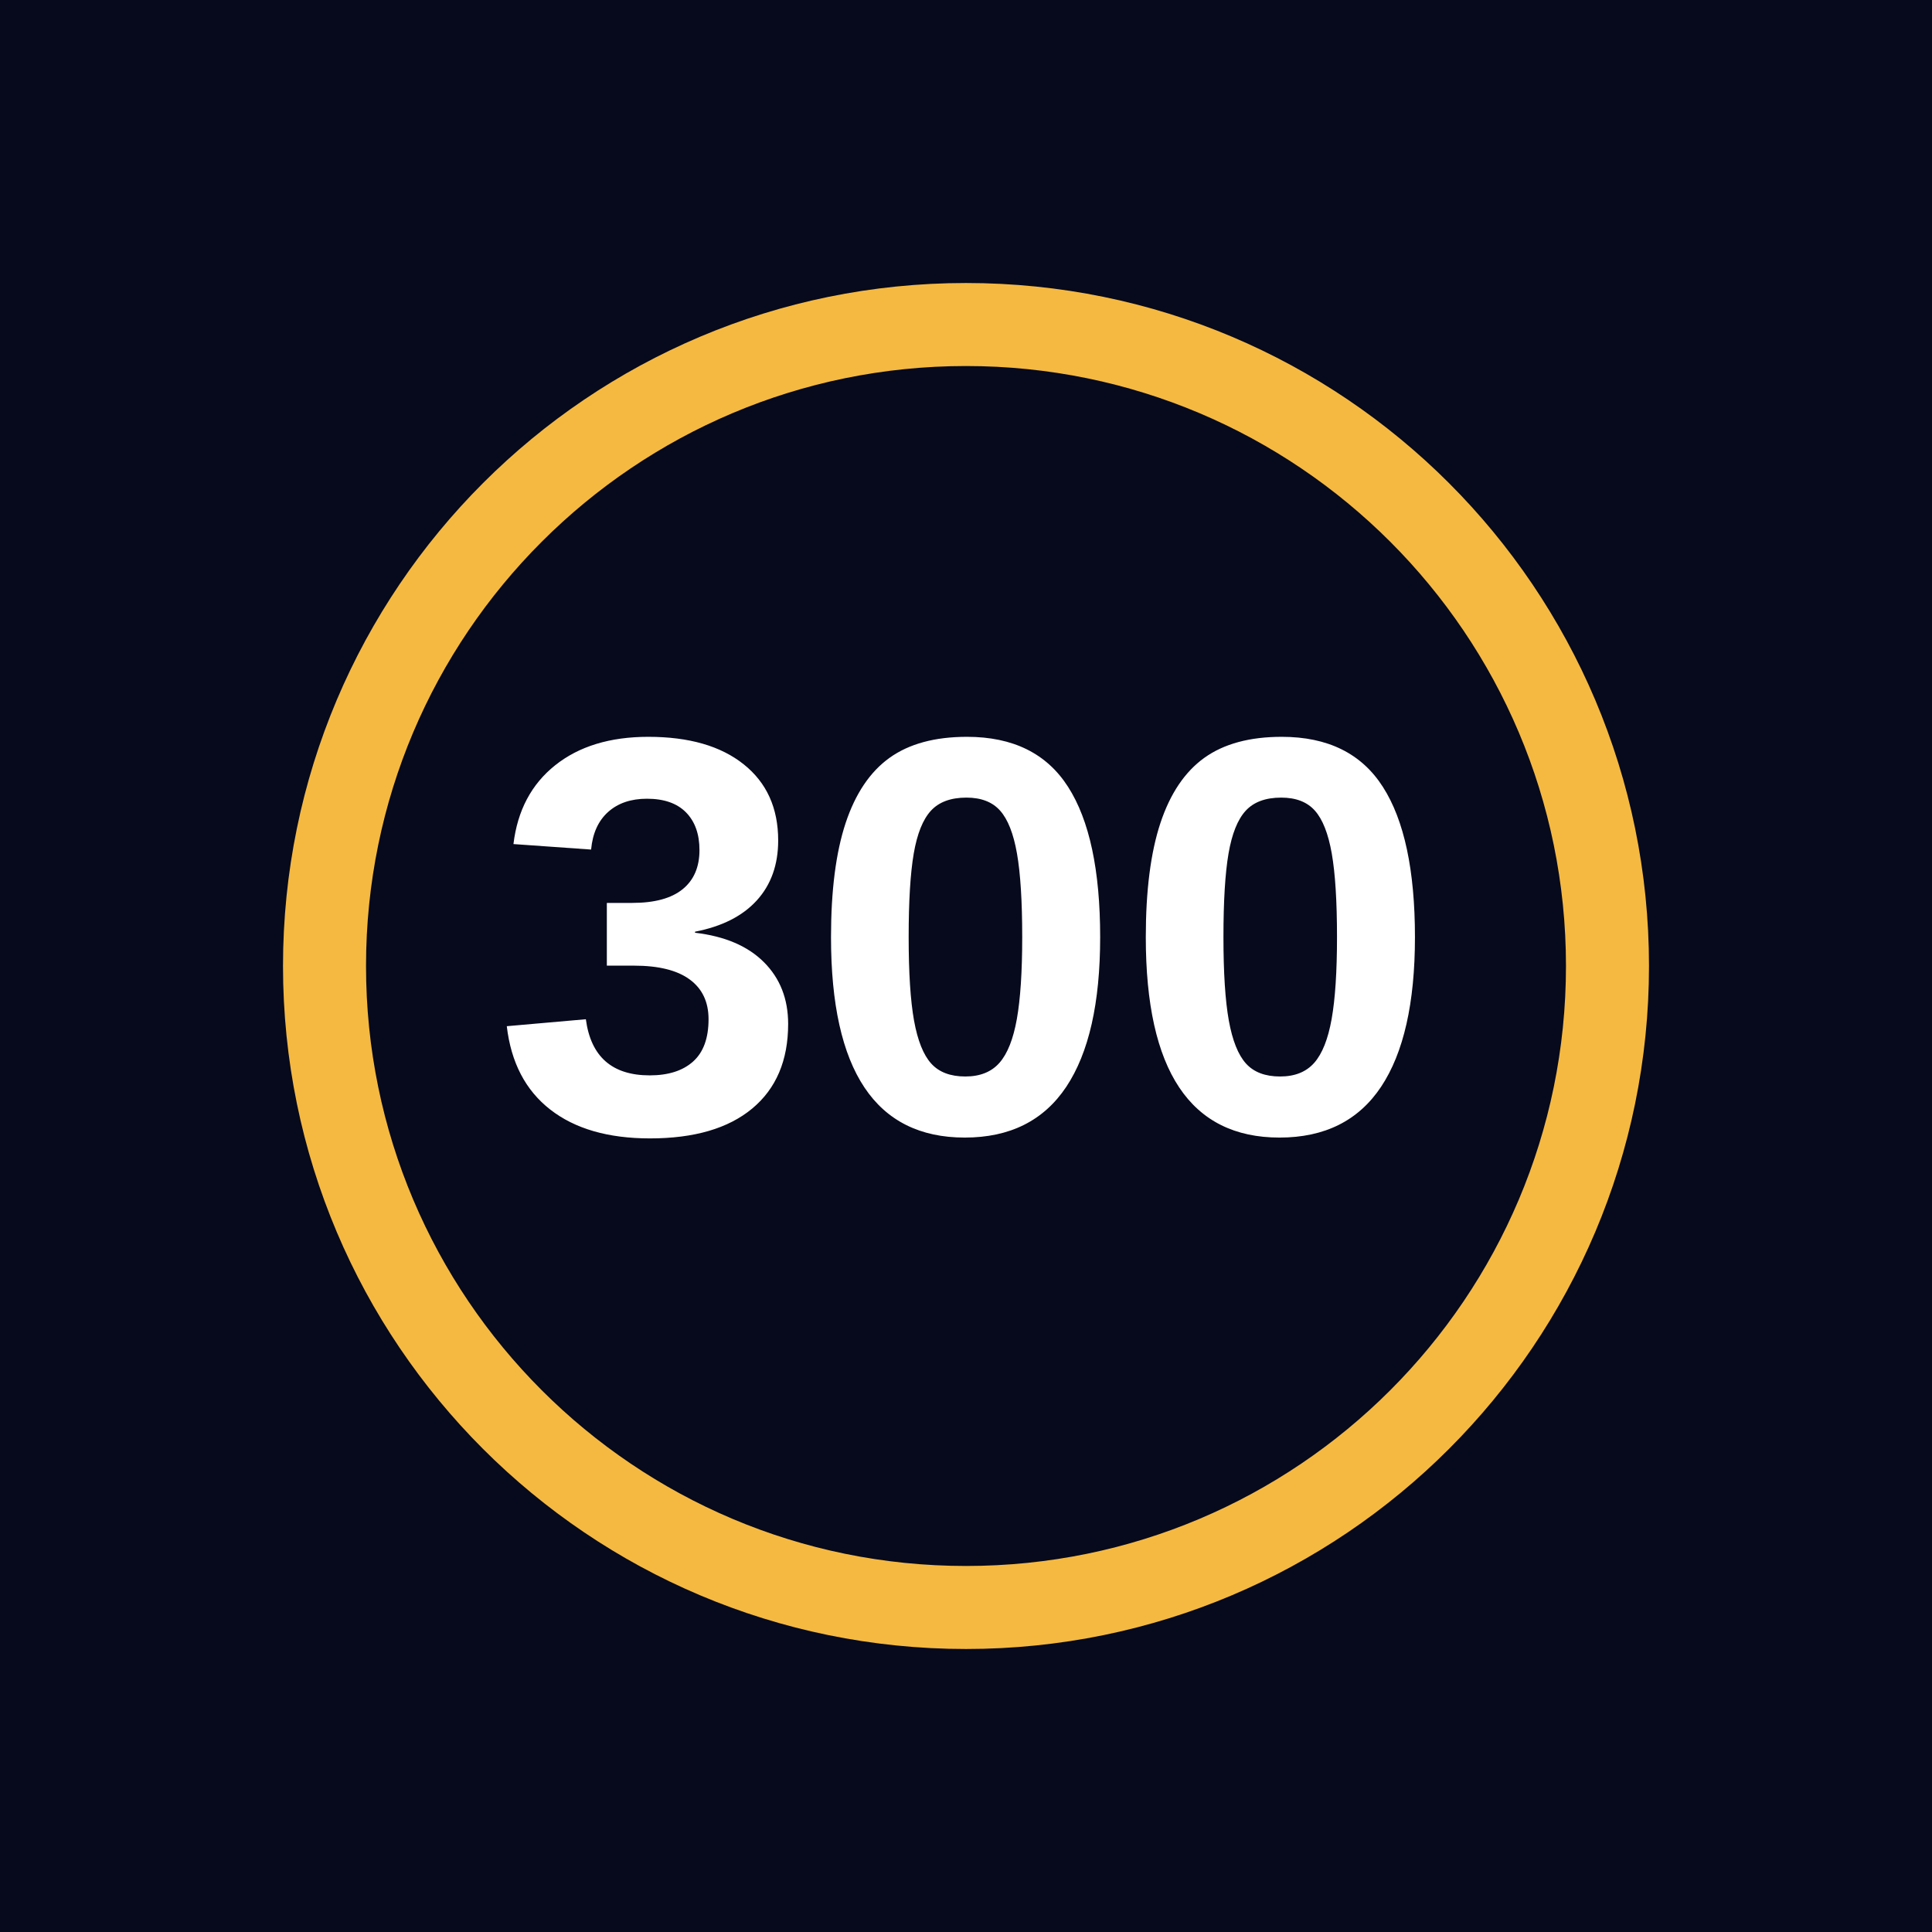
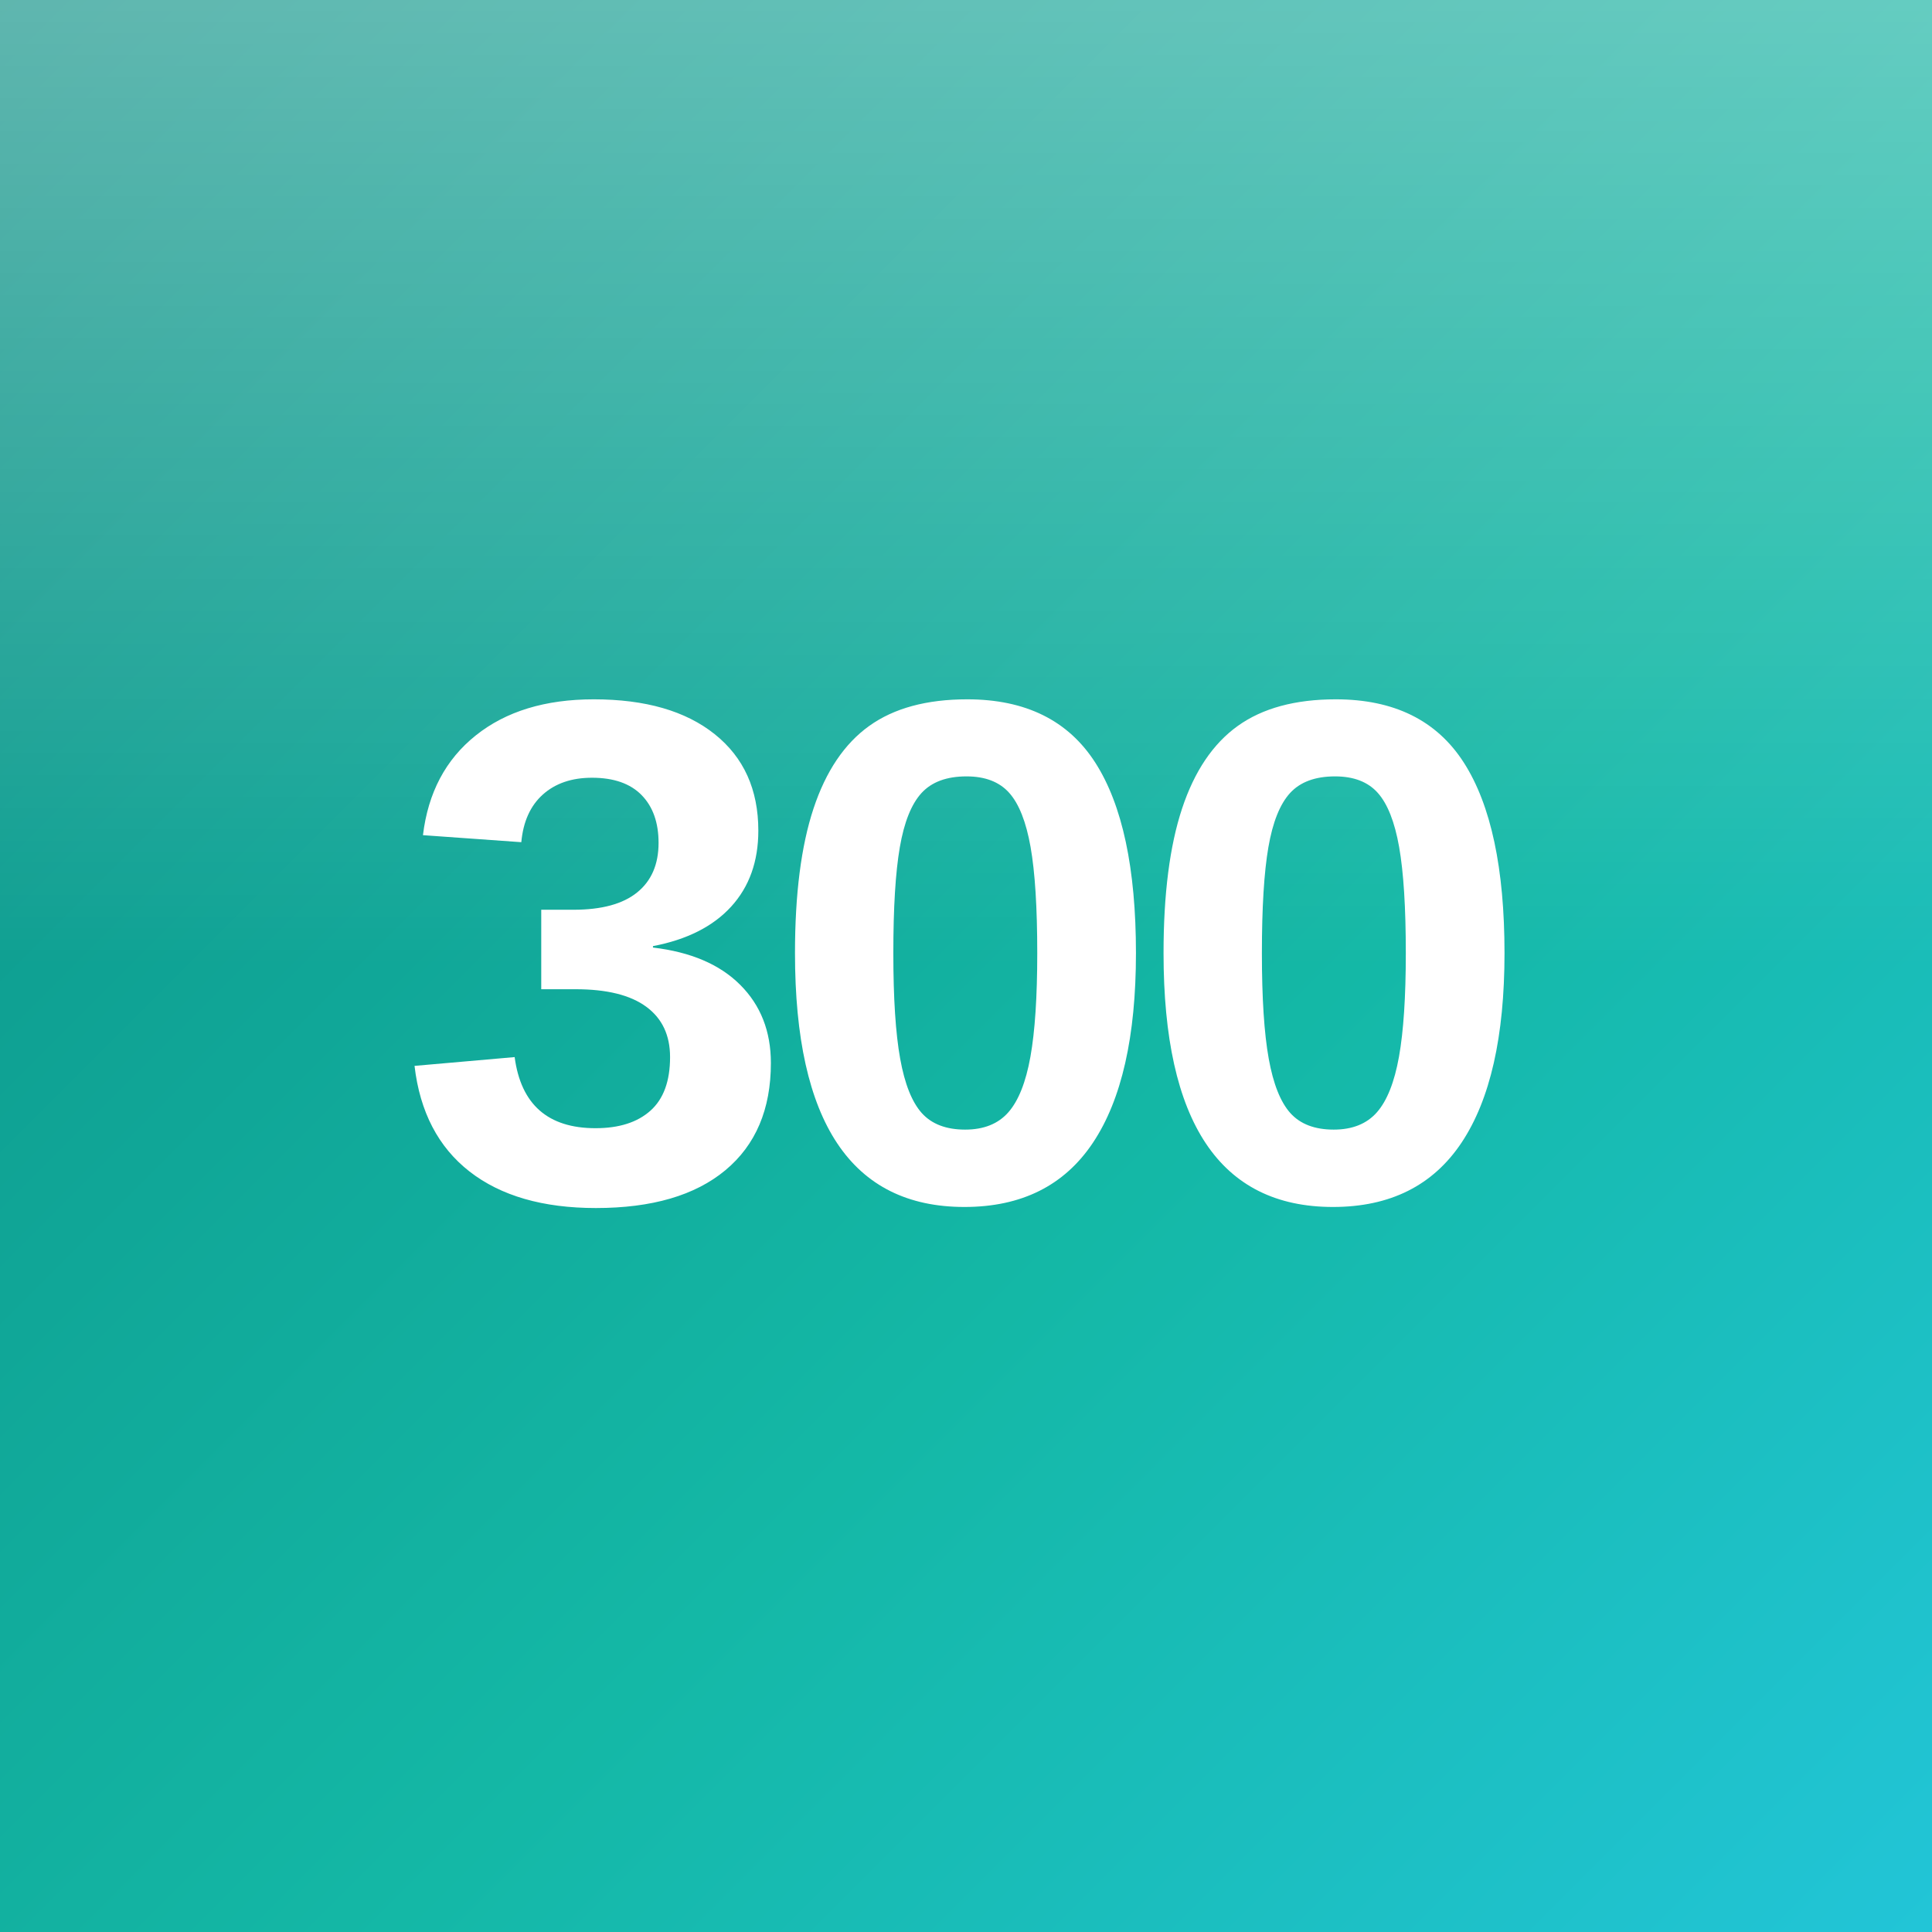
<svg xmlns="http://www.w3.org/2000/svg" viewBox="0 0 512 512">
-   <rect width="512" height="512" fill="#070a1c" />
-   <circle cx="256" cy="256" r="170" fill="none" stroke="#f5b942" stroke-width="22" />
-   <text x="256" y="300" font-family="Arial Black,Arial,sans-serif" font-weight="900" font-size="150" text-anchor="middle" fill="#fff">300</text>
+   <defs>
+     <linearGradient id="g" x1="0" y1="0" x2="1" y2="1">
+       <stop offset="0" stop-color="#0b8f84" />
+       <stop offset=".6" stop-color="#14b8a6" />
+       <stop offset="1" stop-color="#22c5d8" />
+     </linearGradient>
+     <linearGradient id="s" x1="0" y1="0" x2="0" y2="1">
+       <stop offset="0" stop-color="#fff" stop-opacity=".35" />
+       <stop offset=".5" stop-color="#fff" stop-opacity="0" />
+     </linearGradient>
+   </defs>
+   <rect width="512" height="512" fill="url(#g)" />
+   <rect width="512" height="512" fill="url(#s)" />
+   <text x="256" y="318" font-family="Arial Black,Arial,sans-serif" font-weight="900" font-size="190" text-anchor="middle" fill="#fff" letter-spacing="-8">300</text>
</svg>
